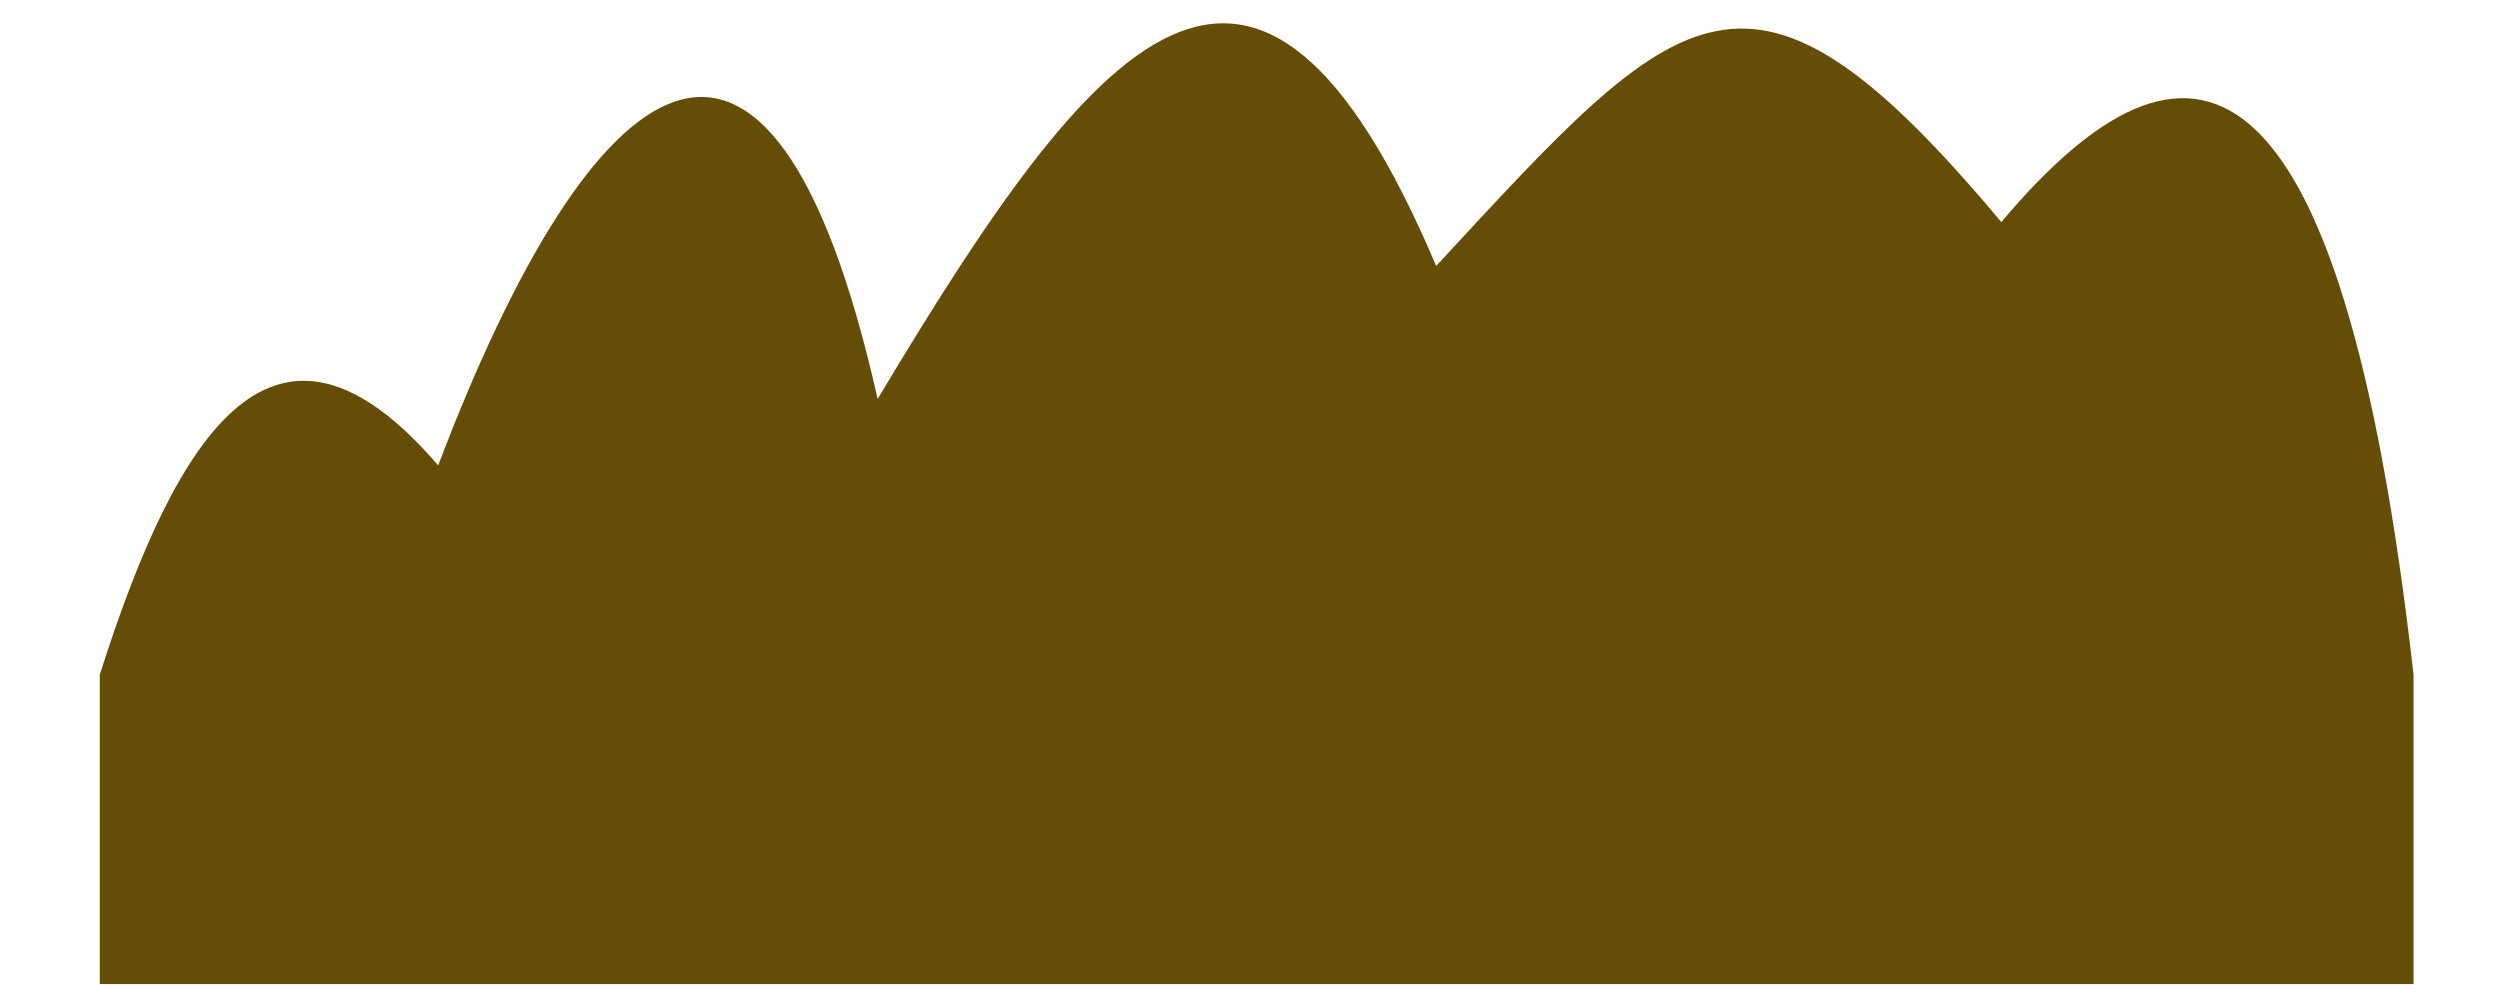
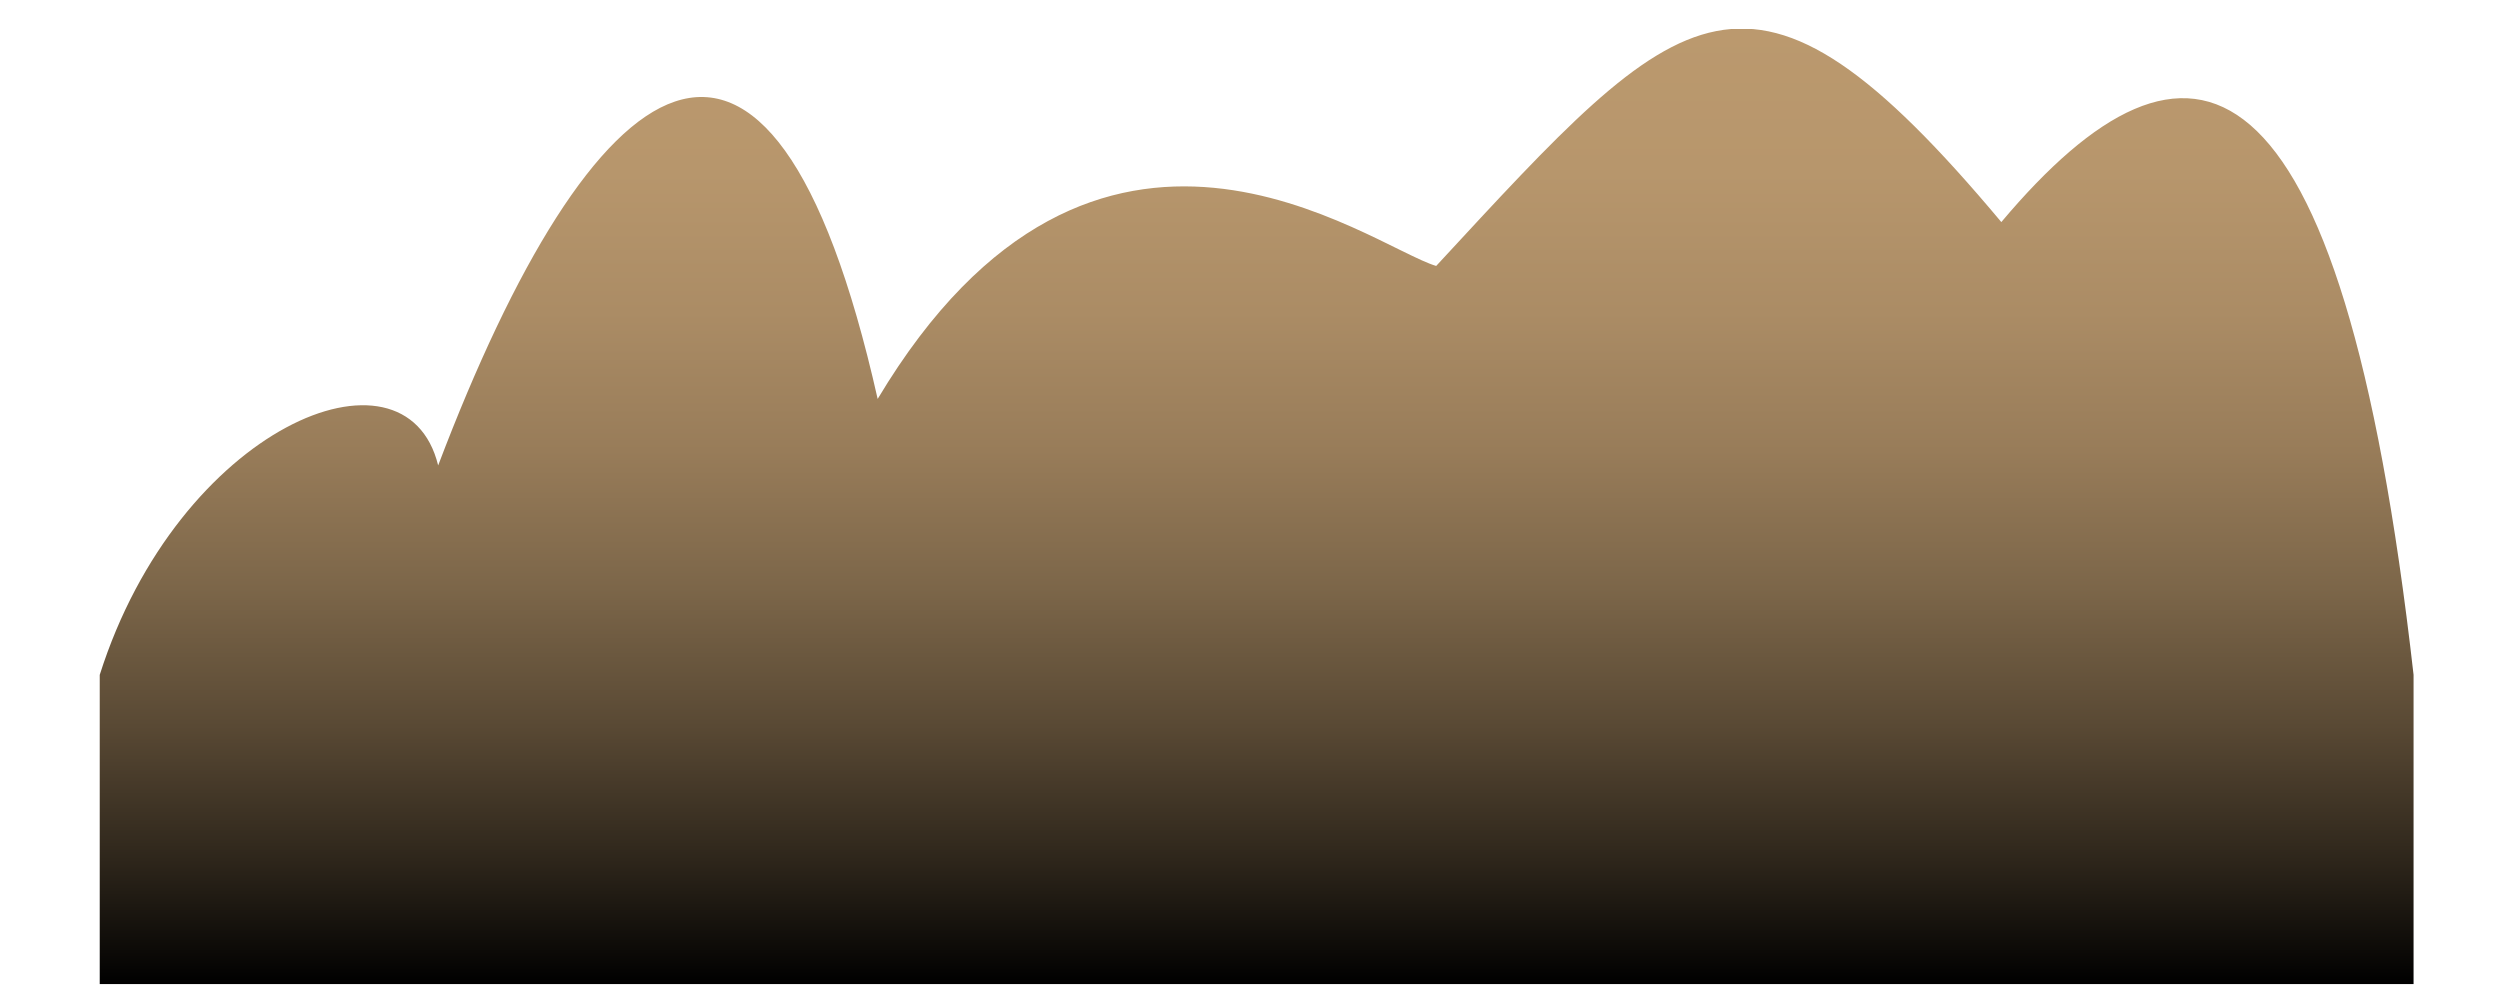
<svg xmlns="http://www.w3.org/2000/svg" version="1.1" id="Layer_1" x="0px" y="0px" viewBox="0 0 376 148" style="enable-background:new 0 0 376 148;" xml:space="preserve">
  <style type="text/css">
- 	.st0{fill:#664D07;}
+ 	.st0{fill:url(#SVGID_1_);}
</style>
-   <path class="st0" d="M15,101.5C26.8,64.3,41.6,41.7,65.9,70c23-60.6,49.9-82,66.1-10c32.9-55,56.8-84.1,84-20c37-40,47-52,85-6.6  c28.1-33.4,51.1-28.2,62,68.1V148H15V101.5z" />
+   <linearGradient id="SVGID_1_" gradientUnits="userSpaceOnUse" x1="189" y1="4.3" x2="189" y2="148">
+     <stop offset="0" style="stop-color:#FFFFFF" />
+     <stop offset="0" style="stop-color:#BB996E" />
+     <stop offset="0.151" style="stop-color:#B7966C" />
+     <stop offset="0.297" style="stop-color:#AB8C65" />
+     <stop offset="0.442" style="stop-color:#987C59" />
+     <stop offset="0.586" style="stop-color:#7C6649" />
+     <stop offset="0.73" style="stop-color:#594934" />
+     <stop offset="0.87" style="stop-color:#2E261B" />
+     <stop offset="1" style="stop-color:#000000" />
+   </linearGradient>
+   <path class="st0" d="M15,101.5C26.8,64.3,61,50,65.9,70c23-60.6,49.9-82,66.1-10c32.9-55,74-23,84-20c37-40,47-52,85-6.6  c28.1-33.4,51.1-28.2,62,68.1V148H15V101.5z" />
</svg>
